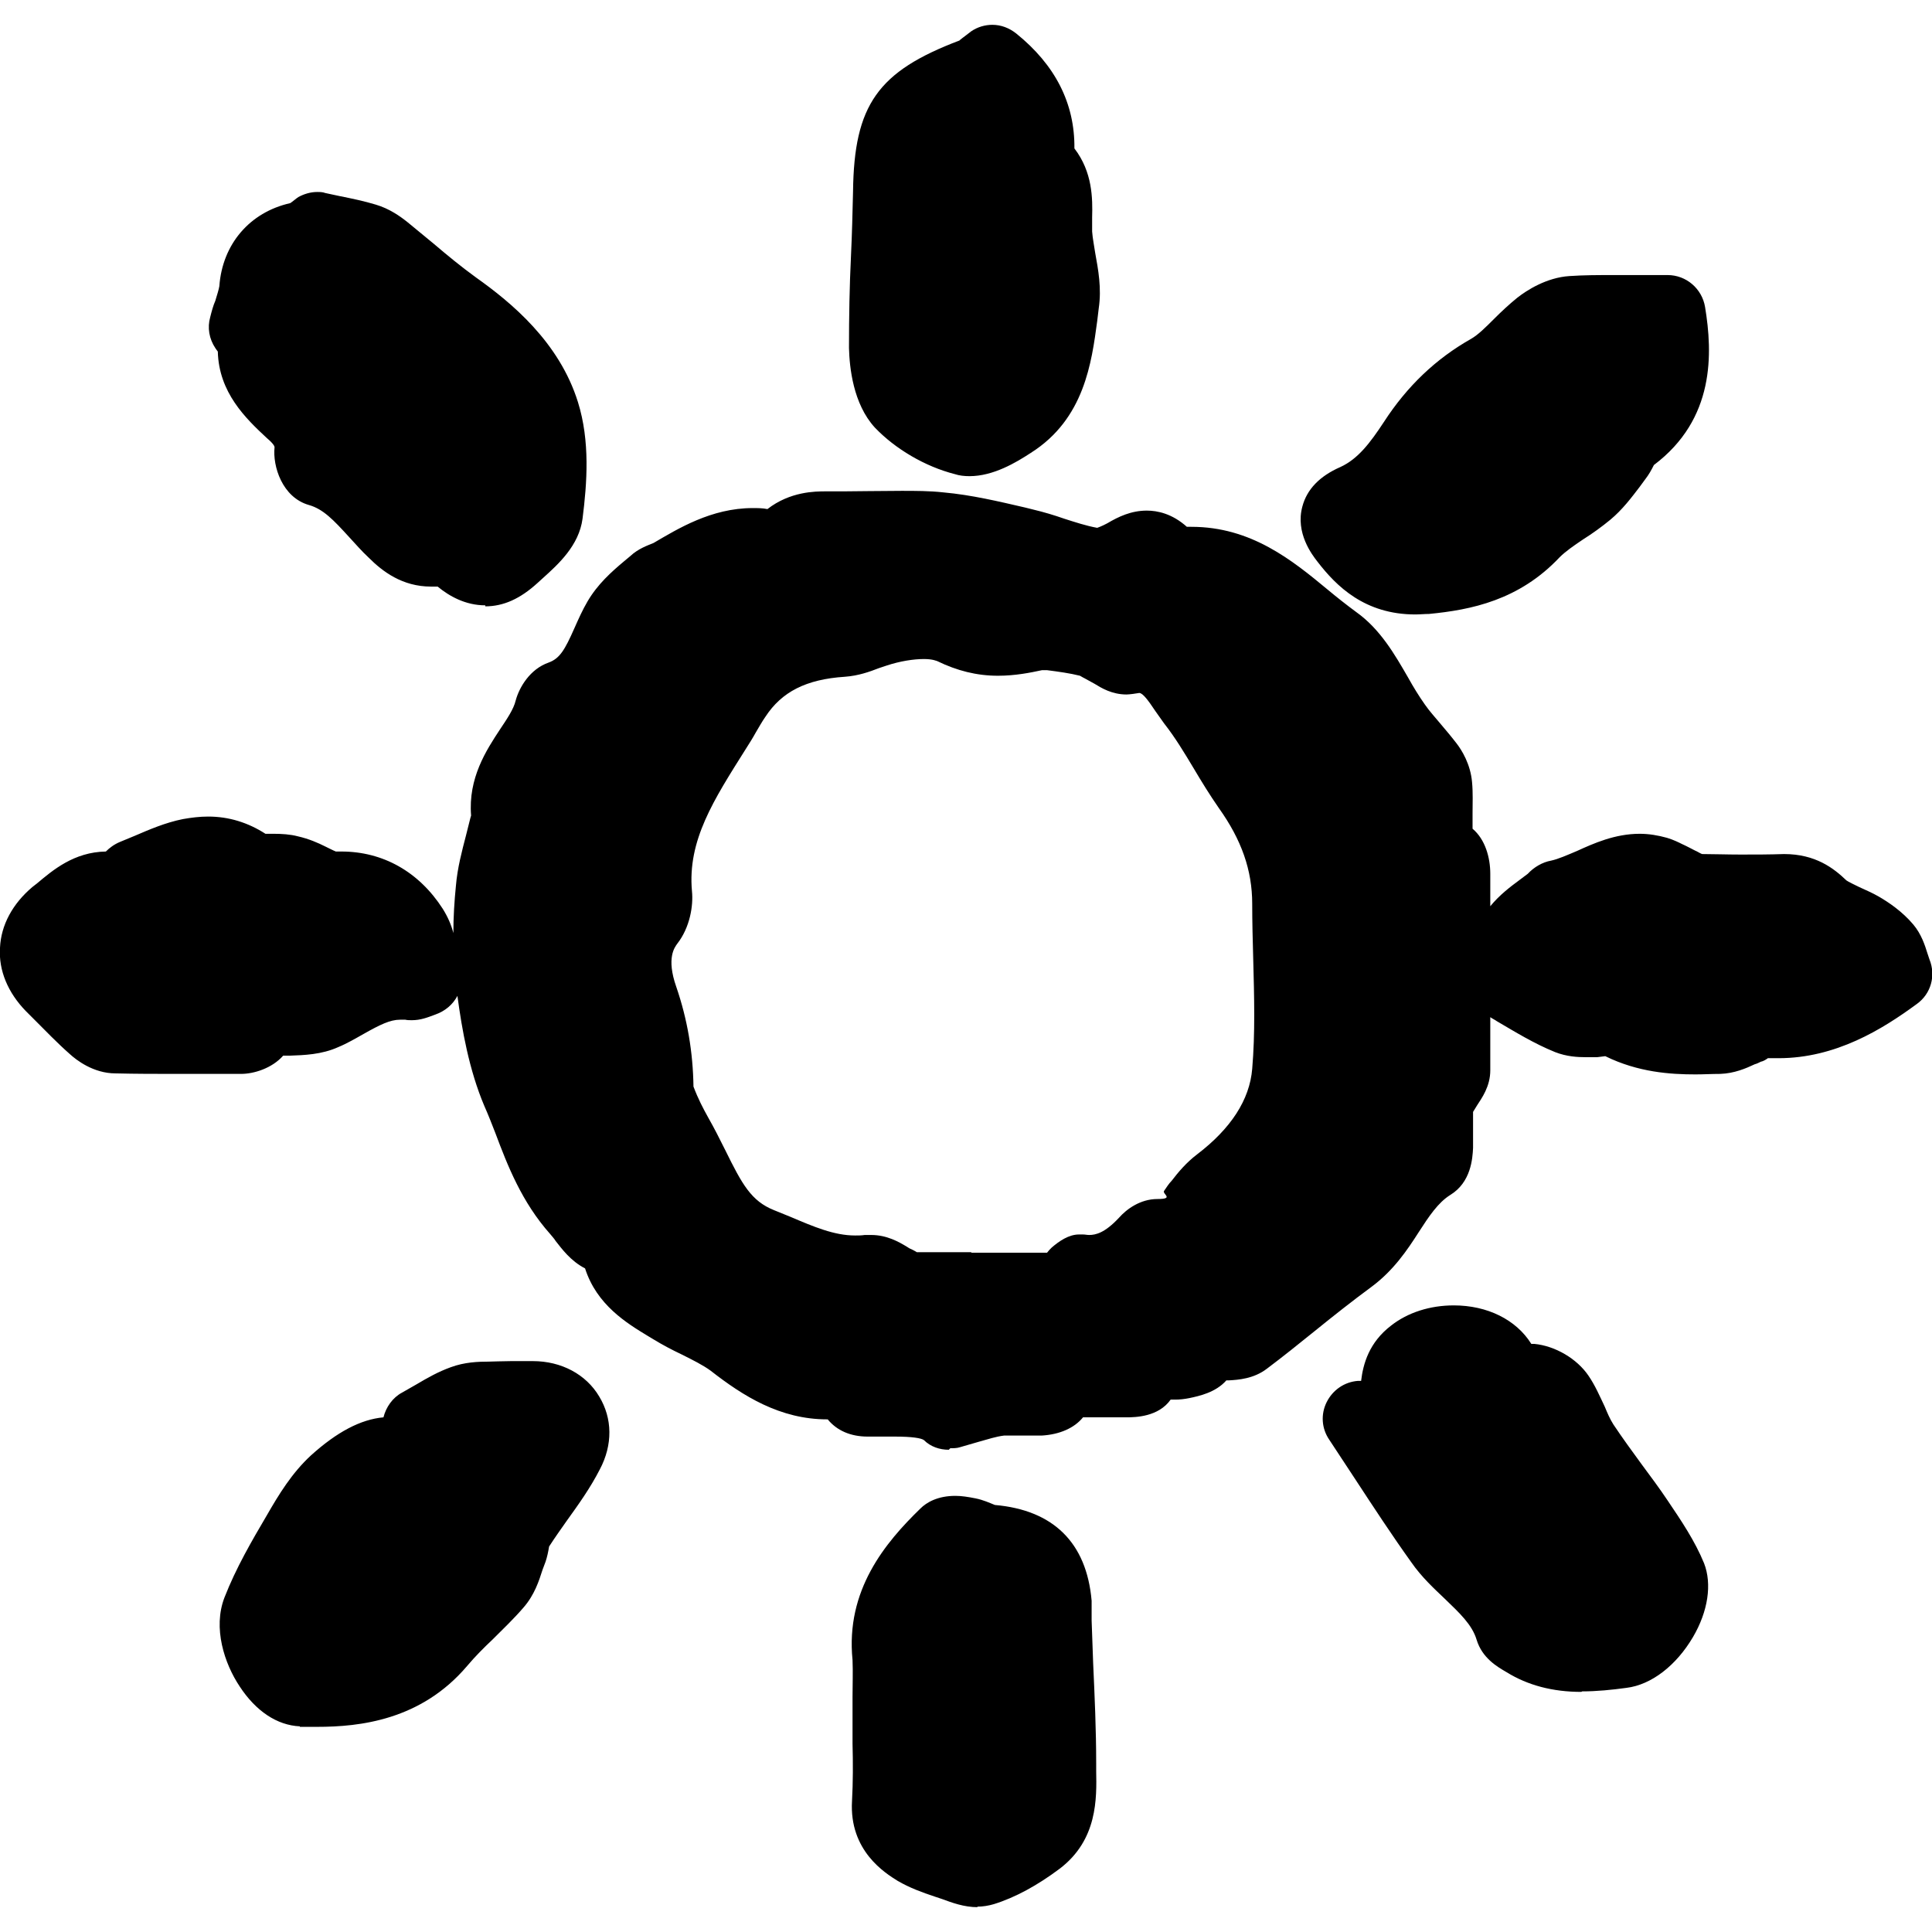
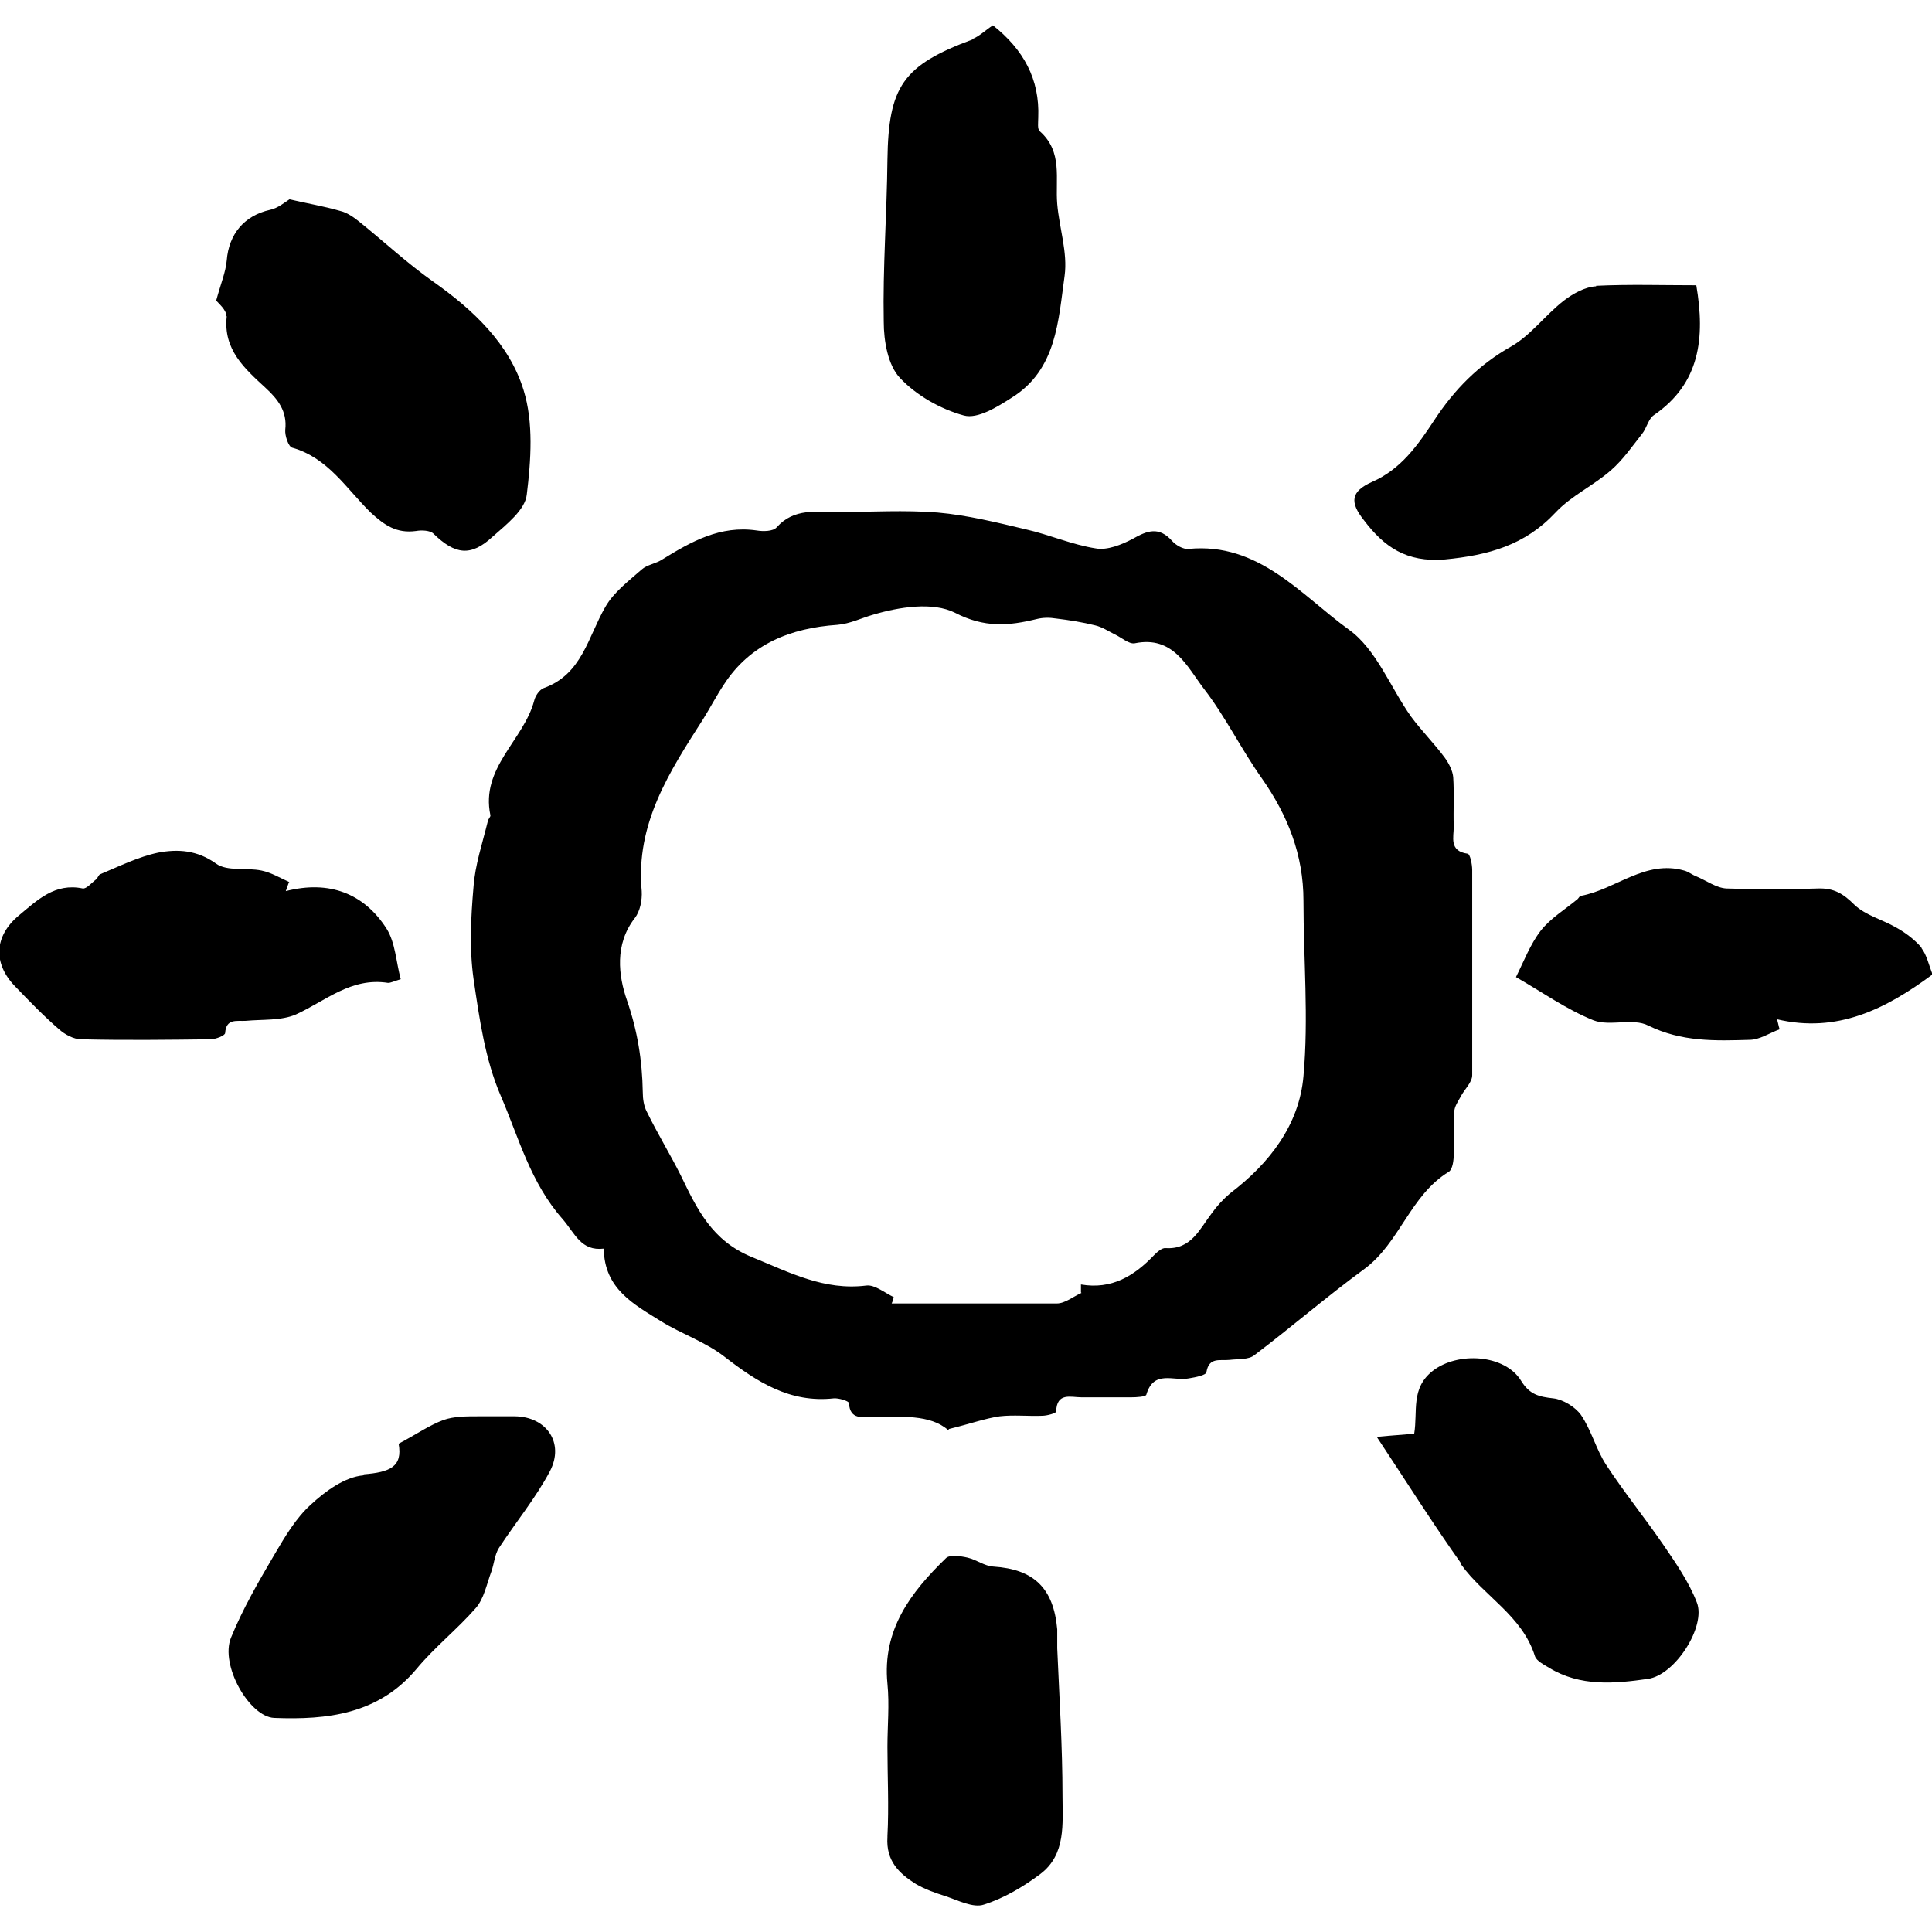
- <svg viewBox="0 0 38.14 37.16" width="1.2em" height="1.2em" aria-hidden="true">
-   <path d="m19.3 37.16c-.27 0-.51-.09-.7-.16l-.15-.05c-.24-.08-.49-.17-.73-.31-.24-.15-.96-.59-.9-1.58.02-.37.02-.75.01-1.13v-.52s0-.4 0-.4c0-.25.01-.49 0-.73-.14-1.38.65-2.32 1.34-2.99.12-.12.34-.25.69-.25.12 0 .25.02.4.05s.28.09.38.13c1.15.1 1.81.74 1.91 1.89v.28.11l.03.84c.03.66.06 1.32.06 1.98v.15c.01.54.03 1.36-.72 1.93-.44.33-.88.57-1.3.7-.1.03-.22.05-.33.05zm-13.38-3.57c-.45-.02-.87-.3-1.19-.79-.3-.45-.53-1.15-.3-1.75.23-.59.54-1.12.84-1.63.23-.4.49-.83.87-1.18.51-.46.98-.71 1.43-.75.05-.2.18-.39.37-.49l.28-.16c.22-.13.43-.25.68-.34.27-.1.54-.11.75-.11 0 0 .33-.01.44-.01h.43c.56 0 1.05.26 1.31.7.26.43.27.95.01 1.44-.19.37-.42.69-.65 1.01-.12.17-.24.34-.35.51-.02.12-.04.21-.07.3l-.06.16c-.07.22-.16.5-.38.75-.19.22-.4.42-.6.62-.18.17-.35.34-.51.53-.91 1.07-2.12 1.2-2.96 1.2-.11 0-.23 0-.34 0zm25.3-.68c-.57 0-1.06-.13-1.48-.39-.19-.11-.48-.28-.59-.64-.09-.3-.34-.53-.63-.81-.21-.2-.46-.43-.66-.72-.38-.53-.74-1.08-1.12-1.66l-.5-.76c-.15-.22-.17-.5-.05-.74s.35-.4.62-.42h.06c.04-.34.16-.76.59-1.09.33-.26.77-.4 1.24-.4.66 0 1.23.28 1.53.76h.06c.41.04.84.29 1.07.63.13.19.22.4.32.61.05.12.1.24.17.35.18.27.37.53.56.79.17.23.35.47.51.71.27.4.54.8.72 1.24.16.41.08.95-.22 1.46-.33.56-.82.94-1.31 1-.29.04-.59.07-.88.07zm-12.49-4.78c-.18 0-.36-.06-.49-.19-.05-.04-.24-.07-.57-.07h-.54c-.34 0-.61-.12-.79-.34h-.01c-.93 0-1.66-.46-2.3-.96-.15-.11-.35-.21-.57-.32-.19-.09-.38-.19-.56-.3l-.1-.06c-.43-.26-1.02-.62-1.25-1.34-.29-.15-.46-.39-.58-.54-.03-.05-.07-.09-.11-.14-.56-.63-.84-1.35-1.08-1.99-.07-.18-.14-.36-.22-.54-.3-.71-.44-1.5-.53-2.17-.09.17-.24.3-.44.37-.16.06-.29.11-.46.11-.04 0-.09 0-.13-.01h-.1c-.2 0-.4.1-.72.28-.16.09-.33.19-.5.26-.33.15-.68.16-.96.17-.04 0-.09 0-.13 0-.22.25-.58.36-.83.36-.43 0-.86 0-1.28 0-.4 0-.8 0-1.2-.01-.44 0-.78-.27-.9-.38-.25-.22-.48-.46-.72-.7l-.15-.15c-.35-.36-.54-.8-.51-1.25.02-.45.25-.87.64-1.2l.09-.07c.31-.26.73-.62 1.36-.63.07-.07.16-.14.28-.19l.29-.12c.28-.12.6-.26.95-.33.17-.03.33-.05.5-.05.41 0 .79.12 1.13.34h.16c.16 0 .33.01.48.05.22.05.4.13.54.2 0 0 .18.09.21.1h.11c.82 0 1.53.4 2 1.13.1.16.17.32.21.48 0-.32.02-.63.05-.93.03-.36.12-.69.2-1 .03-.11.09-.37.1-.39-.06-.74.3-1.29.57-1.7.14-.21.27-.4.31-.57.07-.26.28-.62.65-.75.22-.08.32-.25.51-.68.08-.18.16-.36.26-.53.2-.34.47-.58.72-.79l.12-.1c.16-.15.34-.21.46-.26.48-.28 1.14-.69 1.96-.69.1 0 .19 0 .29.02.45-.35.95-.35 1.15-.35h.35s.94-.01 1.15-.01c.27 0 .55 0 .82.03.56.05 1.1.18 1.62.3l.16.04c.21.05.41.11.61.18.22.07.43.14.65.18 0 0 .09-.03.2-.09.22-.13.47-.25.78-.25.21 0 .5.06.79.32h.09c1.18 0 1.99.66 2.69 1.24.18.15.37.3.56.44.48.34.77.85 1.03 1.3.1.18.21.36.33.53.09.13.2.25.3.37.11.13.22.26.32.39.11.14.28.42.31.77.02.21.01.42.01.62v.3c.25.21.35.57.35.89v.64c.18-.22.39-.38.58-.52.05-.04.11-.08.16-.12.12-.13.29-.23.46-.26.14-.03.32-.11.51-.19.33-.15.75-.34 1.24-.34.18 0 .36.03.54.08.13.04.23.09.29.12.11.05.18.09.26.13.05.02.09.05.14.07.22 0 .49.01.76.01.29 0 .57 0 .86-.01.62 0 .98.28 1.23.52.04.03.17.09.25.13.13.06.27.12.39.19.19.11.46.29.68.55.16.19.23.41.28.57l.04.12c.13.32.03.68-.25.88-.68.5-1.6 1.07-2.73 1.07 0 0-.14 0-.21 0-.04.03-.09.06-.14.07-.04.02-.08.04-.12.05-.17.08-.4.18-.68.19-.17 0-.33.01-.49.01-.49 0-1.13-.04-1.78-.36l-.16.02c-.08 0-.16 0-.23 0-.15 0-.37-.01-.6-.1-.42-.17-.79-.4-1.15-.61-.04-.03-.09-.05-.13-.08v1.05c0 .32-.17.55-.26.69 0 0-.08.13-.08.13v.29.42c-.01.21-.04.68-.45.93-.24.15-.42.42-.62.73-.23.36-.5.76-.93 1.08-.38.28-.76.58-1.13.88-.31.25-.62.5-.94.74-.26.2-.57.22-.75.23 0 0-.02 0-.05 0-.21.24-.54.31-.73.35-.1.02-.19.03-.28.03-.03 0-.06 0-.09 0-.24.34-.69.35-.88.35h-.85c-.17.21-.46.34-.82.36h-.15s-.4 0-.4 0c-.06 0-.12 0-.19 0-.16.02-.31.07-.49.12l-.38.11c-.06.02-.13.02-.19.02zm.45-3.89h1.49c.03-.04.06-.07.09-.1.15-.13.34-.26.54-.26h.08c.04 0 .08.01.12.01.13 0 .31-.04.59-.34.15-.17.42-.37.76-.37s.09-.1.13-.16c.05-.07.09-.14.15-.2.13-.17.29-.36.5-.52.67-.51 1.04-1.08 1.09-1.69.06-.7.04-1.42.02-2.17-.01-.36-.02-.73-.02-1.09 0-.66-.21-1.26-.66-1.89-.18-.26-.34-.52-.5-.79-.18-.3-.36-.6-.58-.88-.06-.08-.11-.16-.17-.24-.14-.21-.25-.36-.32-.36-.05.01-.2.03-.25.03-.29 0-.5-.13-.63-.21l-.2-.11s-.06-.03-.09-.05c-.2-.05-.42-.08-.65-.11h-.1c-.23.05-.53.11-.87.11-.42 0-.81-.1-1.2-.29-.01 0-.08-.04-.26-.04-.2 0-.47.04-.74.13l-.15.05c-.18.07-.4.15-.67.17-.77.05-1.25.3-1.57.79-.07.1-.13.21-.19.31-.06.11-.13.22-.2.33-.63 1-1.15 1.8-1.06 2.8.03.29-.04.72-.29 1.04-.05.07-.22.28-.02.85.22.64.33 1.29.34 1.97.09.24.19.43.29.61.12.21.23.43.34.65.33.67.51 1 .96 1.18l.32.13c.47.2.87.37 1.28.37.06 0 .13 0 .19-.01h.13c.31 0 .55.14.7.23.03.02.06.04.09.05.04.02.08.04.11.06h1.07zm8.76-12.6c-1 0-1.56-.56-1.93-1.04-.11-.14-.44-.57-.3-1.09.09-.34.34-.6.75-.78.35-.16.59-.48.86-.89.46-.71 1.03-1.25 1.72-1.64.14-.08.29-.23.45-.39.15-.15.3-.29.46-.42.19-.15.58-.4 1.03-.43.29-.02.58-.02.87-.02h1.07c.37 0 .68.27.74.63.15.91.2 2.21-1.01 3.12-.05.1-.1.19-.17.28l-.11.15c-.16.21-.34.45-.58.65-.17.14-.35.27-.54.39-.18.12-.35.24-.46.35-.8.85-1.75 1.04-2.58 1.12-.09 0-.18.01-.27.01zm-18.36-.18c-.39 0-.71-.18-.94-.37-.04 0-.09 0-.13 0-.57 0-.96-.3-1.23-.57-.14-.13-.26-.27-.39-.41-.31-.34-.51-.55-.79-.63-.53-.15-.72-.77-.68-1.14 0-.02-.02-.07-.15-.18-.42-.39-.95-.9-.97-1.71-.02-.03-.04-.05-.05-.07-.12-.18-.16-.4-.1-.61.03-.12.06-.23.1-.32.04-.13.07-.23.08-.29.06-.83.6-1.46 1.4-1.64.02-.01.14-.11.16-.12.11-.06.24-.1.37-.1.05 0 .11 0 .16.02l.28.06c.25.05.49.1.72.17.27.08.48.23.63.35.17.14.34.28.51.42.27.23.55.46.84.67.69.49 1.64 1.27 2.01 2.46.24.77.18 1.59.09 2.3-.07.53-.48.9-.78 1.17l-.11.1c-.34.31-.67.46-1.03.46zm9.56-2.55c-.1 0-.2-.01-.29-.04-.59-.15-1.18-.5-1.58-.92-.43-.47-.5-1.19-.51-1.57 0-.61.01-1.22.04-1.83.02-.42.03-.84.04-1.26.02-1.71.49-2.37 2.1-2.98 0 0 .03-.03.06-.05.05-.04.11-.08.17-.13.13-.09.28-.13.42-.13.17 0 .33.06.47.17.77.62 1.16 1.38 1.15 2.27.36.47.36.99.35 1.36v.28c.01.14.04.28.06.42.06.33.13.7.07 1.1l-.03.25c-.11.81-.25 1.93-1.31 2.6-.29.19-.74.46-1.21.46z" fill="currentColor" />
+ <svg viewBox="0 0 36.64 35.66" width="1.2em" height="1.2em" aria-hidden="true">
+   <path d="m17.98,26.63c-.34-.3-.89-.25-1.42-.25-.19,0-.44.07-.46-.26,0-.04-.2-.1-.29-.09-.83.09-1.45-.31-2.07-.79-.36-.28-.81-.43-1.2-.67-.51-.32-1.08-.61-1.09-1.38-.43.05-.54-.28-.78-.56-.61-.69-.83-1.54-1.17-2.33-.3-.69-.41-1.48-.52-2.23-.08-.57-.05-1.16,0-1.74.03-.42.17-.83.27-1.24,0-.04.06-.09.05-.12-.19-.9.63-1.42.83-2.17.02-.09.1-.21.18-.24.73-.26.84-.97,1.17-1.54.16-.28.44-.49.69-.71.1-.09.27-.11.39-.19.55-.34,1.1-.65,1.79-.55.12.02.31.02.38-.06.33-.37.76-.29,1.17-.29.63,0,1.25-.04,1.88.01.57.05,1.13.19,1.68.32.44.1.87.29,1.32.36.22.04.49-.07.7-.18.28-.16.5-.24.75.04.07.08.21.16.31.15,1.33-.13,2.13.87,3.04,1.53.52.37.79,1.1,1.18,1.65.2.27.44.51.64.78.08.11.15.25.16.37.02.31,0,.63.01.94,0,.2-.09.46.26.51.05,0,.09.2.09.31,0,1.3,0,2.59,0,3.89,0,.14-.15.27-.22.41-.05.09-.12.19-.12.29-.02.27,0,.54-.01.8,0,.11-.02.28-.09.33-.74.45-.93,1.35-1.61,1.85-.71.52-1.38,1.1-2.08,1.63-.11.09-.31.07-.47.09-.18.02-.39-.06-.44.23,0,.06-.21.1-.33.12-.29.06-.67-.17-.81.31-.01.04-.19.05-.29.05-.31,0-.63,0-.94,0-.2,0-.47-.1-.48.27,0,.03-.17.08-.27.08-.27.01-.54-.02-.8.01-.28.04-.55.14-.96.24Zm2.52-2.61c0-.05,0-.1,0-.15.58.1,1.01-.16,1.39-.56.06-.06.15-.14.22-.13.48.03.64-.36.87-.66.1-.14.22-.27.35-.38.75-.57,1.31-1.3,1.39-2.22.1-1.1,0-2.22,0-3.33,0-.87-.3-1.62-.79-2.32-.39-.55-.69-1.17-1.1-1.7-.32-.42-.58-1.01-1.31-.86-.11.02-.25-.11-.38-.17-.12-.06-.24-.14-.37-.17-.24-.06-.49-.1-.74-.13-.12-.02-.25-.02-.37.01-.53.13-.99.17-1.55-.12-.42-.21-1.06-.11-1.56.04-.21.06-.43.17-.67.19-.88.06-1.65.36-2.15,1.13-.14.21-.26.44-.39.65-.64,1-1.29,1.99-1.17,3.27.01.17-.03.38-.13.51-.39.5-.31,1.1-.15,1.56.2.58.29,1.14.3,1.74,0,.13.02.27.08.38.2.41.44.8.64,1.2.31.64.59,1.24,1.35,1.55.71.29,1.37.64,2.17.54.16-.02.35.14.52.22-.01.04-.02.08-.04.12,1.04,0,2.08,0,3.13,0,.16,0,.31-.13.47-.2ZM4.3,5.51c-.07.63.34.99.73,1.35.24.22.42.45.38.8-.01.11.06.32.13.34.68.19,1.03.78,1.49,1.23.26.24.49.4.86.35.11-.02.27-.01.33.05.41.4.71.44,1.12.06.26-.23.62-.51.65-.8.08-.65.13-1.37-.06-1.98-.27-.88-.96-1.53-1.73-2.07-.48-.34-.92-.75-1.38-1.12-.11-.09-.24-.18-.37-.21-.31-.09-.62-.14-.96-.22-.08.05-.22.17-.37.2-.49.11-.78.46-.82.96-.02.22-.11.43-.2.76.03.04.2.18.19.29Zm2.59,21.98c-.35.03-.72.3-.99.55-.29.26-.5.62-.7.96-.3.51-.6,1.03-.82,1.57-.21.52.35,1.5.82,1.52,1.01.04,1.98-.07,2.7-.93.34-.41.77-.75,1.12-1.15.16-.18.21-.46.3-.7.05-.14.06-.31.14-.44.32-.49.7-.95.97-1.46.28-.54-.07-1.03-.66-1.04-.24,0-.48,0-.71,0-.22,0-.45,0-.65.07-.27.1-.51.27-.85.45.08.44-.17.54-.66.58Zm20.82,1.69c.43.6,1.16.97,1.4,1.74.03.09.17.16.27.22.59.36,1.24.3,1.87.21.52-.07,1.11-1,.93-1.45-.15-.39-.4-.75-.64-1.1-.35-.51-.74-.99-1.08-1.51-.19-.29-.28-.66-.48-.95-.11-.15-.34-.29-.52-.31-.27-.03-.45-.07-.61-.33-.31-.51-1.21-.56-1.68-.19-.42.33-.28.77-.35,1.19-.21.02-.4.03-.71.06.57.86,1.06,1.64,1.6,2.4ZM18.44.26c-1.32.49-1.59.89-1.61,2.28-.01,1.02-.09,2.05-.07,3.07,0,.37.08.83.31,1.07.31.33.77.59,1.21.71.26.07.63-.16.91-.34.85-.53.88-1.46,1-2.31.06-.44-.1-.9-.14-1.36-.04-.48.11-.99-.33-1.38-.05-.04-.03-.17-.03-.26.03-.73-.28-1.29-.86-1.75-.15.1-.26.21-.39.26Zm-12.95,15.98c-.18-.08-.34-.18-.53-.22-.29-.06-.65.02-.86-.13-.36-.26-.73-.28-1.1-.21-.38.08-.74.26-1.1.41-.03.01-.05.08-.08.1-.08.06-.18.18-.25.17-.53-.11-.86.22-1.21.51-.47.39-.5.91-.07,1.35.27.28.54.56.83.81.11.1.28.19.42.19.82.02,1.64.01,2.45,0,.1,0,.28-.07.28-.12.02-.28.22-.22.39-.23.32-.03.67,0,.95-.12.57-.26,1.05-.71,1.75-.6.05,0,.11-.03.24-.07-.09-.33-.1-.69-.27-.96-.43-.67-1.09-.92-1.91-.71.02-.06.04-.11.06-.17Zm11.34,18.11c-.03.45.22.69.54.89.17.1.37.17.56.23.24.08.53.23.73.16.38-.12.75-.34,1.07-.58.49-.37.42-.96.42-1.48,0-.93-.06-1.87-.1-2.8,0-.12,0-.24,0-.36-.07-.78-.44-1.14-1.21-1.19-.17-.01-.32-.13-.49-.17-.13-.03-.34-.06-.41.01-.67.65-1.21,1.36-1.11,2.38.04.4,0,.8,0,1.2,0,.56.03,1.13,0,1.69ZM30.27,4.94c-.21.01-.44.14-.61.27-.35.27-.63.66-1,.87-.62.35-1.08.82-1.46,1.4-.31.47-.63.93-1.18,1.17-.4.18-.43.38-.15.73.38.5.8.8,1.53.74.83-.08,1.52-.27,2.1-.89.3-.32.72-.51,1.05-.8.23-.2.4-.45.59-.69.09-.11.12-.29.23-.36.87-.6.97-1.46.8-2.46-.65,0-1.27-.02-1.9.01Zm6.17,12.54c-.13-.15-.3-.28-.48-.38-.26-.15-.58-.23-.79-.43-.21-.21-.39-.32-.69-.31-.58.02-1.16.02-1.74,0-.19-.01-.38-.15-.57-.23-.08-.03-.15-.09-.23-.11-.74-.21-1.3.36-1.96.48-.02,0-.04.04-.06.06-.24.2-.51.36-.7.6-.2.26-.32.58-.47.88.49.28.95.61,1.47.82.31.12.75-.05,1.04.1.63.31,1.27.29,1.92.27.19,0,.38-.13.57-.2-.02-.06-.03-.13-.05-.19,1.14.27,2.06-.19,2.95-.85-.07-.18-.11-.37-.21-.5Z" fill="currentColor" />
</svg>
